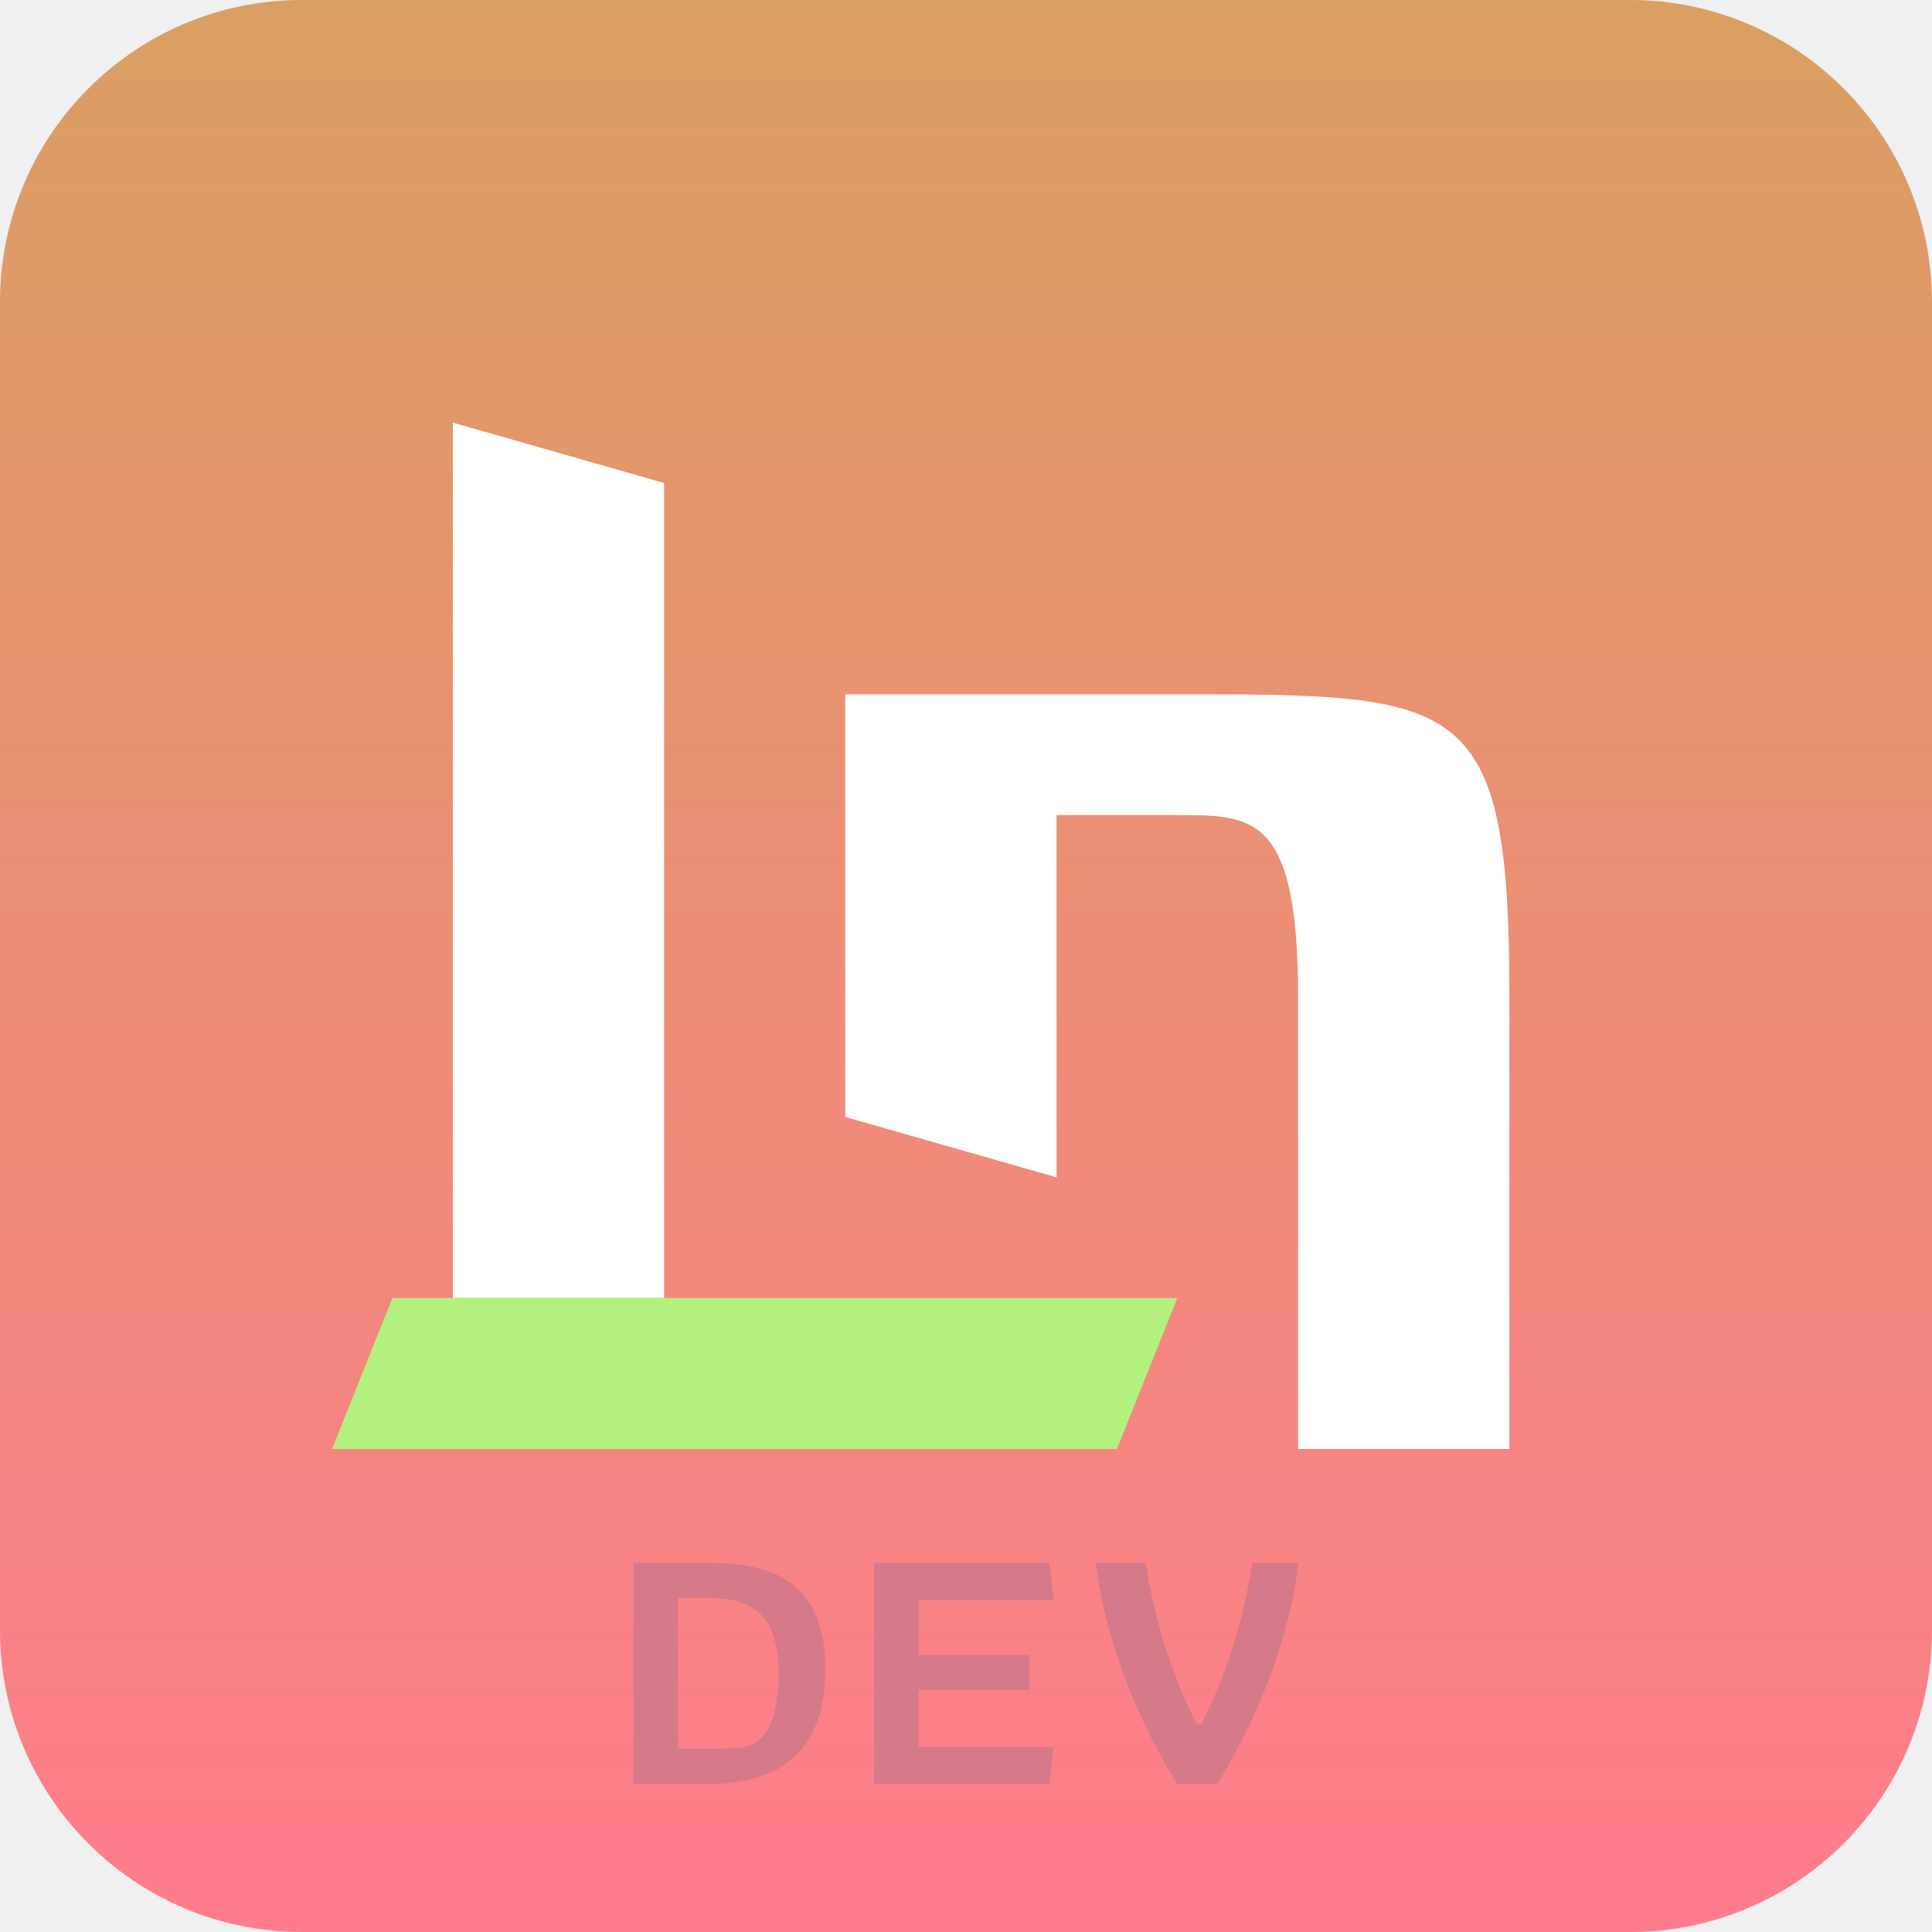
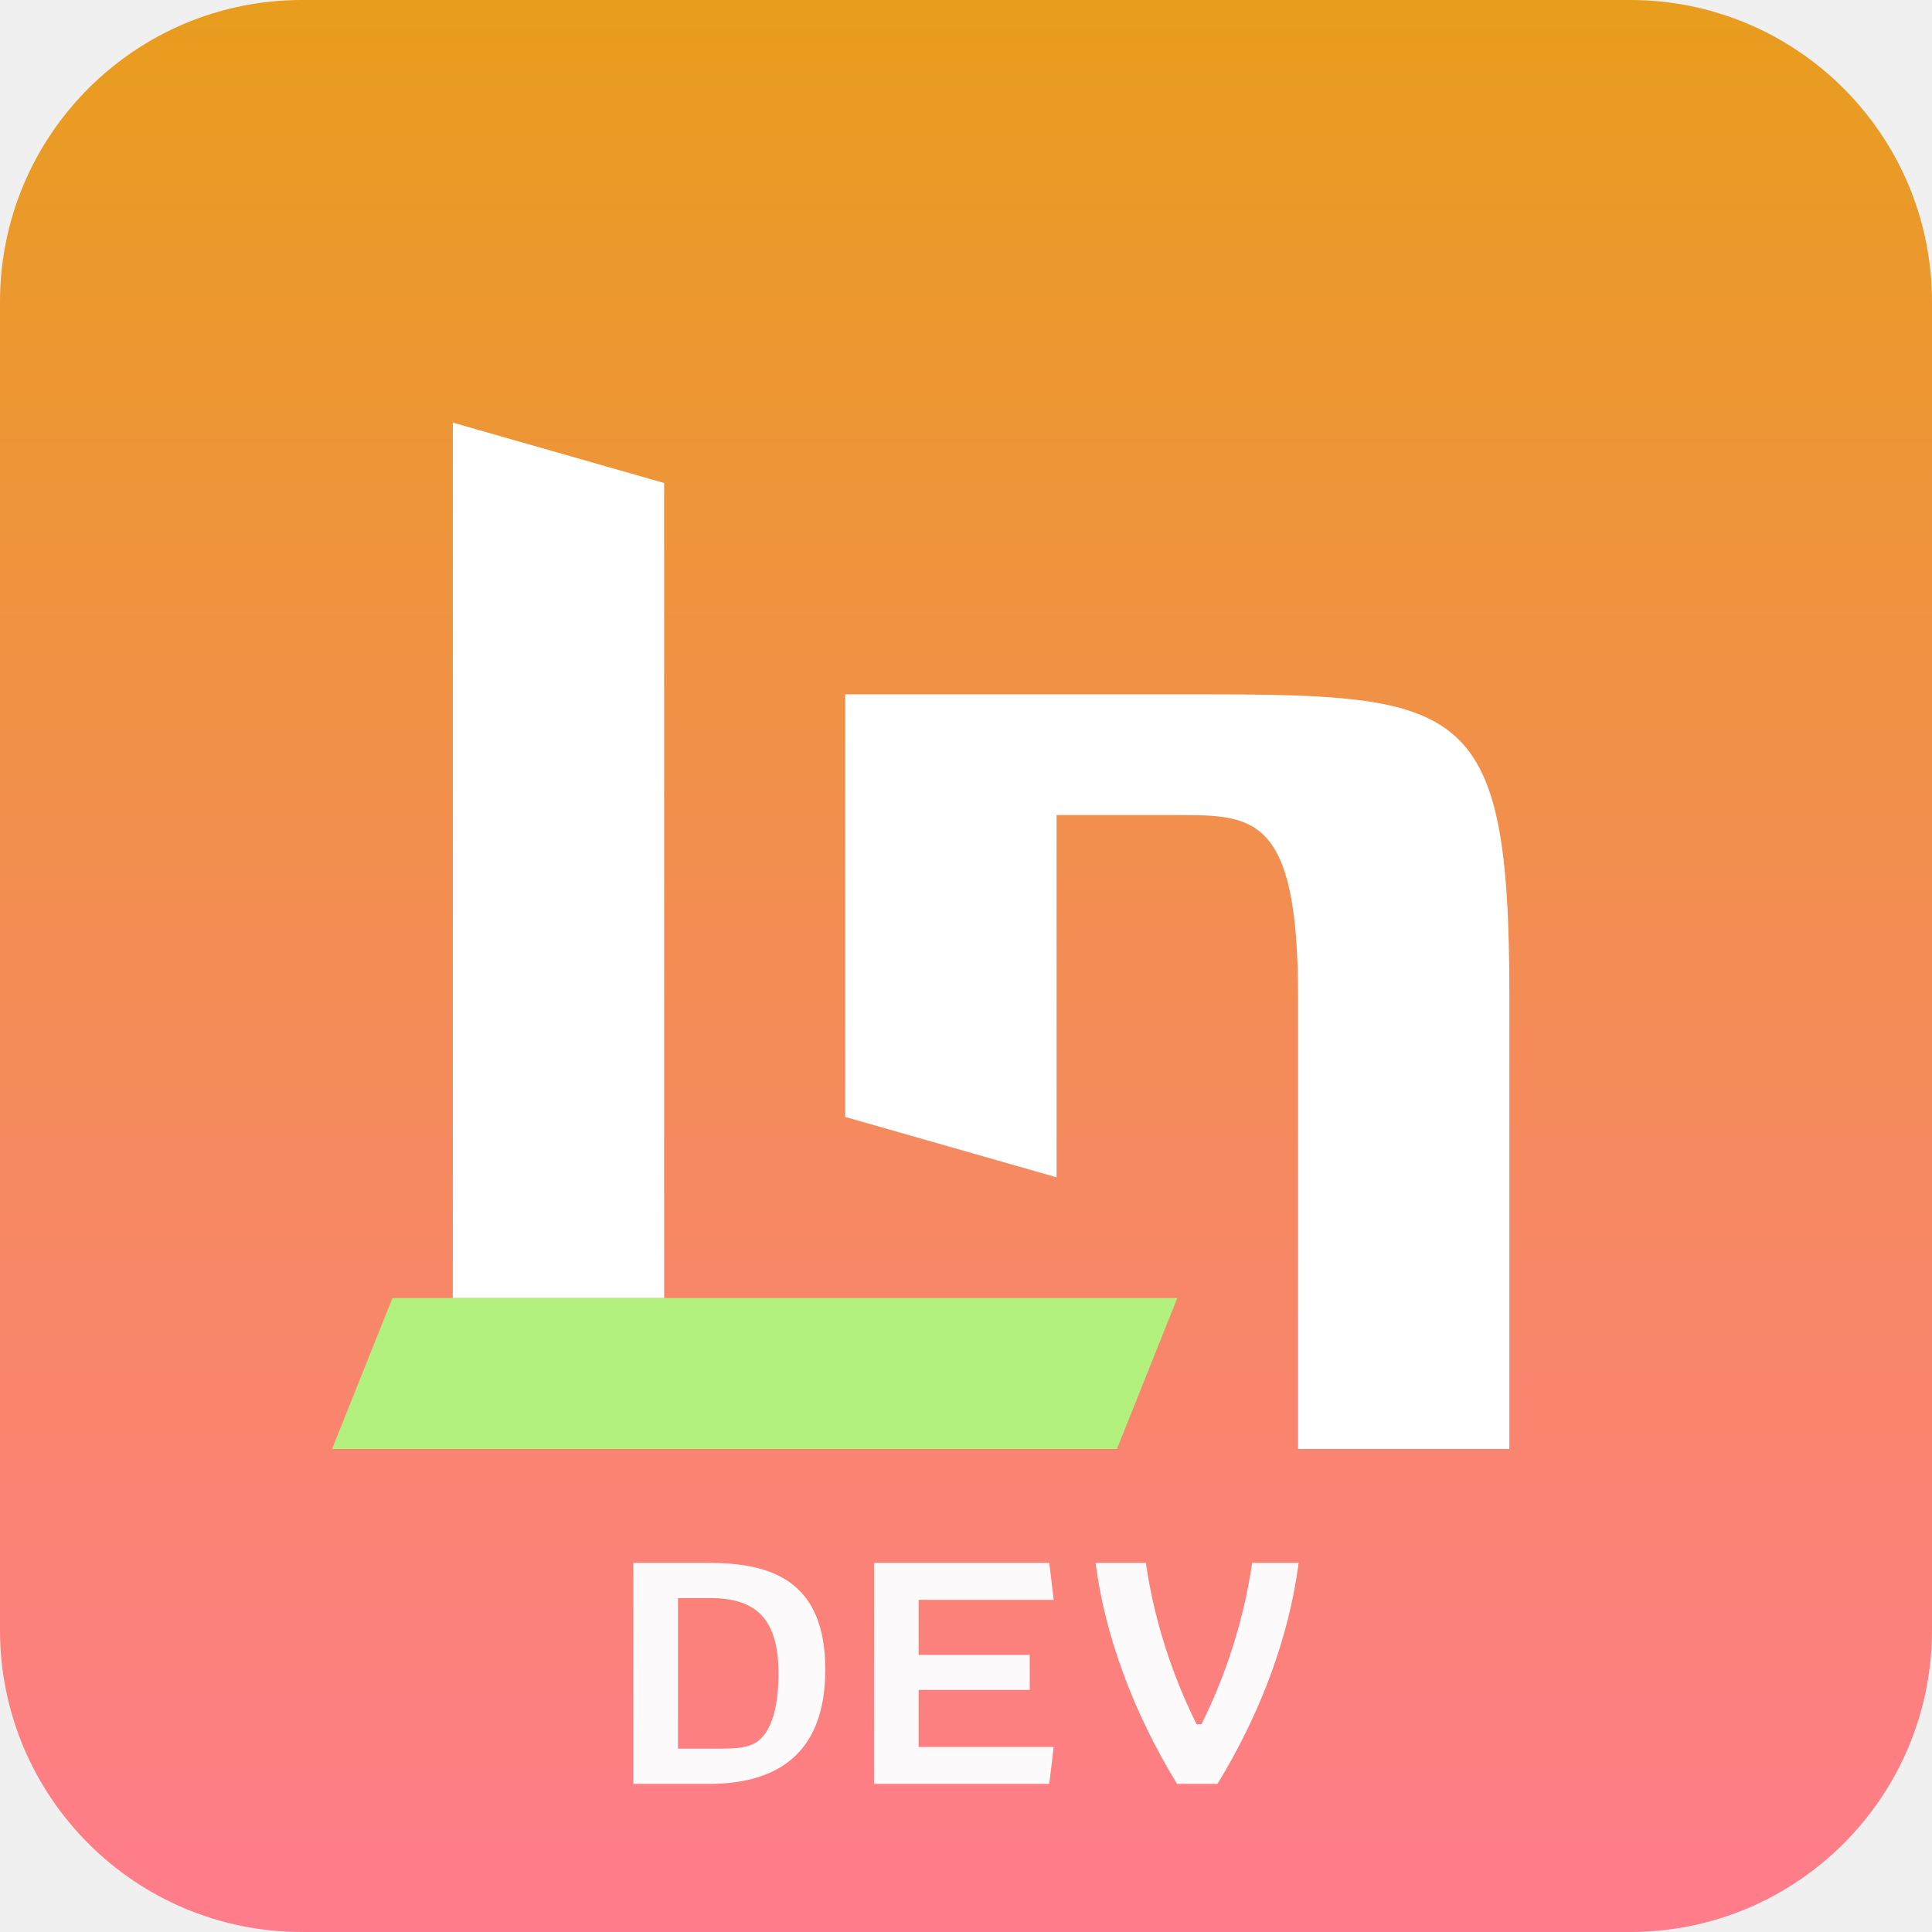
<svg xmlns="http://www.w3.org/2000/svg" xmlns:xlink="http://www.w3.org/1999/xlink" xml:space="preserve" id="svg5" width="64" height="64" version="1.1">
  <defs id="defs5">
    <linearGradient id="linearGradient1">
      <stop id="stop11" offset="0.517" style="stop-color:#fff;stop-opacity:1" />
      <stop id="stop10" offset="0.517" style="stop-color:#ffffff;stop-opacity:1;" />
    </linearGradient>
    <linearGradient id="linearGradient4">
-       <stop id="stop8" offset="0" style="stop-color:#da9f62;stop-opacity:1;" />
+       <stop id="stop8" offset="0" style="stop-color:#e89d1d;stop-opacity:1;" />
      <stop id="stop4" offset="1" style="stop-color:#ff7c8c;stop-opacity:1;" />
    </linearGradient>
    <linearGradient id="fg-5" x1="7.628" x2="7.628" y1="12.586" y2="54.538" gradientTransform="matrix(1.0488 0 0 .95346 0 4)" gradientUnits="userSpaceOnUse">
      <stop id="stop3-6" offset="0" stop-color="#ffd59b" style="stop-color:#72be98;stop-opacity:1" />
      <stop id="stop7-1" offset="1" stop-color="#ffd59b" style="stop-color:#43616f;stop-opacity:1" />
    </linearGradient>
    <linearGradient xlink:href="#linearGradient4" id="linearGradient5" x1="32" x2="32" y1="0" y2="64" gradientUnits="userSpaceOnUse" />
    <linearGradient xlink:href="#linearGradient1" id="linearGradient10" x1="30.5" x2="30.5" y1="11.5" y2="50.5" gradientUnits="userSpaceOnUse" />
  </defs>
  <linearGradient id="bg" x1="0" x2="0" y1="0" y2="64" gradientUnits="userSpaceOnUse">
    <stop id="stop1" offset="0" style="stop-color:#97d4ce;stop-opacity:1" />
    <stop id="stop6" offset=".58" style="stop-color:#99cd84;stop-opacity:1" />
    <stop id="stop2" offset="1" stop-color="#222" style="stop-color:#a5cf8a;stop-opacity:1" />
  </linearGradient>
  <linearGradient id="fg" x1="0" x2="0" y1="8" y2="52" gradientTransform="translate(1.694 -1.111)scale(.94444)" gradientUnits="userSpaceOnUse">
    <stop id="stop3" offset="0" stop-color="#ffd59b" style="stop-color:#fff;stop-opacity:1" />
    <stop id="stop7" offset="1" stop-color="#ffd59b" style="stop-color:#f7f7f7;stop-opacity:1" />
  </linearGradient>
  <rect id="rect4" width="64" height="64" x="0" y="0" ry="10" style="display:inline;fill:url(#linearGradient5);stroke-linecap:round;stroke-linejoin:round" />
  <path style="display:inline;fill:#ffffff;fill-opacity:1;stroke-width:0.944" d="m 28,37 7,2 V 27 h 4 c 2.519,0 4,0 4,6 v 15 h 7 V 33 C 50,23 48.444,23 39,23 H 28 Z" id="path1" />
  <path d="m 15,14 v 29 h 7 V 16 Z" style="display:inline;fill:#ffffff;stroke-width:0.944" id="path2" />
  <path d="m 22,43 h -9 l -2,5 h 26 l 2,-5 z" style="fill:#b3f17f;stroke-width:1.819;stroke-linecap:round;stroke-linejoin:round;fill-opacity:1" id="path3" />
-   <path d="m 20.981,59.094 h 2.502 c 2.041,0 3.856,-0.817 3.856,-3.786 0,-2.968 -1.815,-3.535 -3.856,-3.535 h -2.502 z m 1.479,-1.168 v -4.989 h 1.033 c 1.414,0 2.296,0.542 2.296,2.497 0,1.61 -0.471,2.131 -0.777,2.307 -0.316,0.181 -0.757,0.186 -1.264,0.186 z m 6.493,1.168 h 5.806 l 0.145,-1.223 h -4.473 v -1.89 h 3.68 V 54.822 h -3.68 v -1.825 h 4.473 l -0.145,-1.223 h -5.806 z m 9.005,-7.321 h -1.665 c 0.306,2.407 1.254,4.964 2.698,7.321 h 1.339 c 1.444,-2.357 2.382,-4.914 2.688,-7.321 h -1.539 c -0.276,1.895 -0.877,3.741 -1.68,5.345 h -0.16 c -0.802,-1.605 -1.409,-3.45 -1.68,-5.345 z" id="text3" style="font-weight:bold;font-stretch:expanded;font-size:16.412px;font-family:'Monaspace Argon';-inkscape-font-specification:'Monaspace Argon, Bold Expanded';fill:#d57988;fill-opacity:1;stroke-width:2.378;stroke-linecap:round;stroke-linejoin:round" aria-label="DEV" />
+   <path d="m 20.981,59.094 h 2.502 c 2.041,0 3.856,-0.817 3.856,-3.786 0,-2.968 -1.815,-3.535 -3.856,-3.535 h -2.502 z m 1.479,-1.168 v -4.989 h 1.033 c 1.414,0 2.296,0.542 2.296,2.497 0,1.61 -0.471,2.131 -0.777,2.307 -0.316,0.181 -0.757,0.186 -1.264,0.186 z m 6.493,1.168 h 5.806 l 0.145,-1.223 h -4.473 v -1.89 h 3.68 V 54.822 h -3.68 v -1.825 h 4.473 l -0.145,-1.223 h -5.806 z m 9.005,-7.321 h -1.665 c 0.306,2.407 1.254,4.964 2.698,7.321 h 1.339 c 1.444,-2.357 2.382,-4.914 2.688,-7.321 h -1.539 c -0.276,1.895 -0.877,3.741 -1.68,5.345 h -0.16 c -0.802,-1.605 -1.409,-3.45 -1.68,-5.345 z" id="text3" style="font-weight:bold;font-stretch:expanded;font-size:16.412px;font-family:'Monaspace Argon';-inkscape-font-specification:'Monaspace Argon, Bold Expanded';fill:#fcfafa;fill-opacity:1;stroke-width:2.378;stroke-linecap:round;stroke-linejoin:round" aria-label="DEV" />
</svg>
